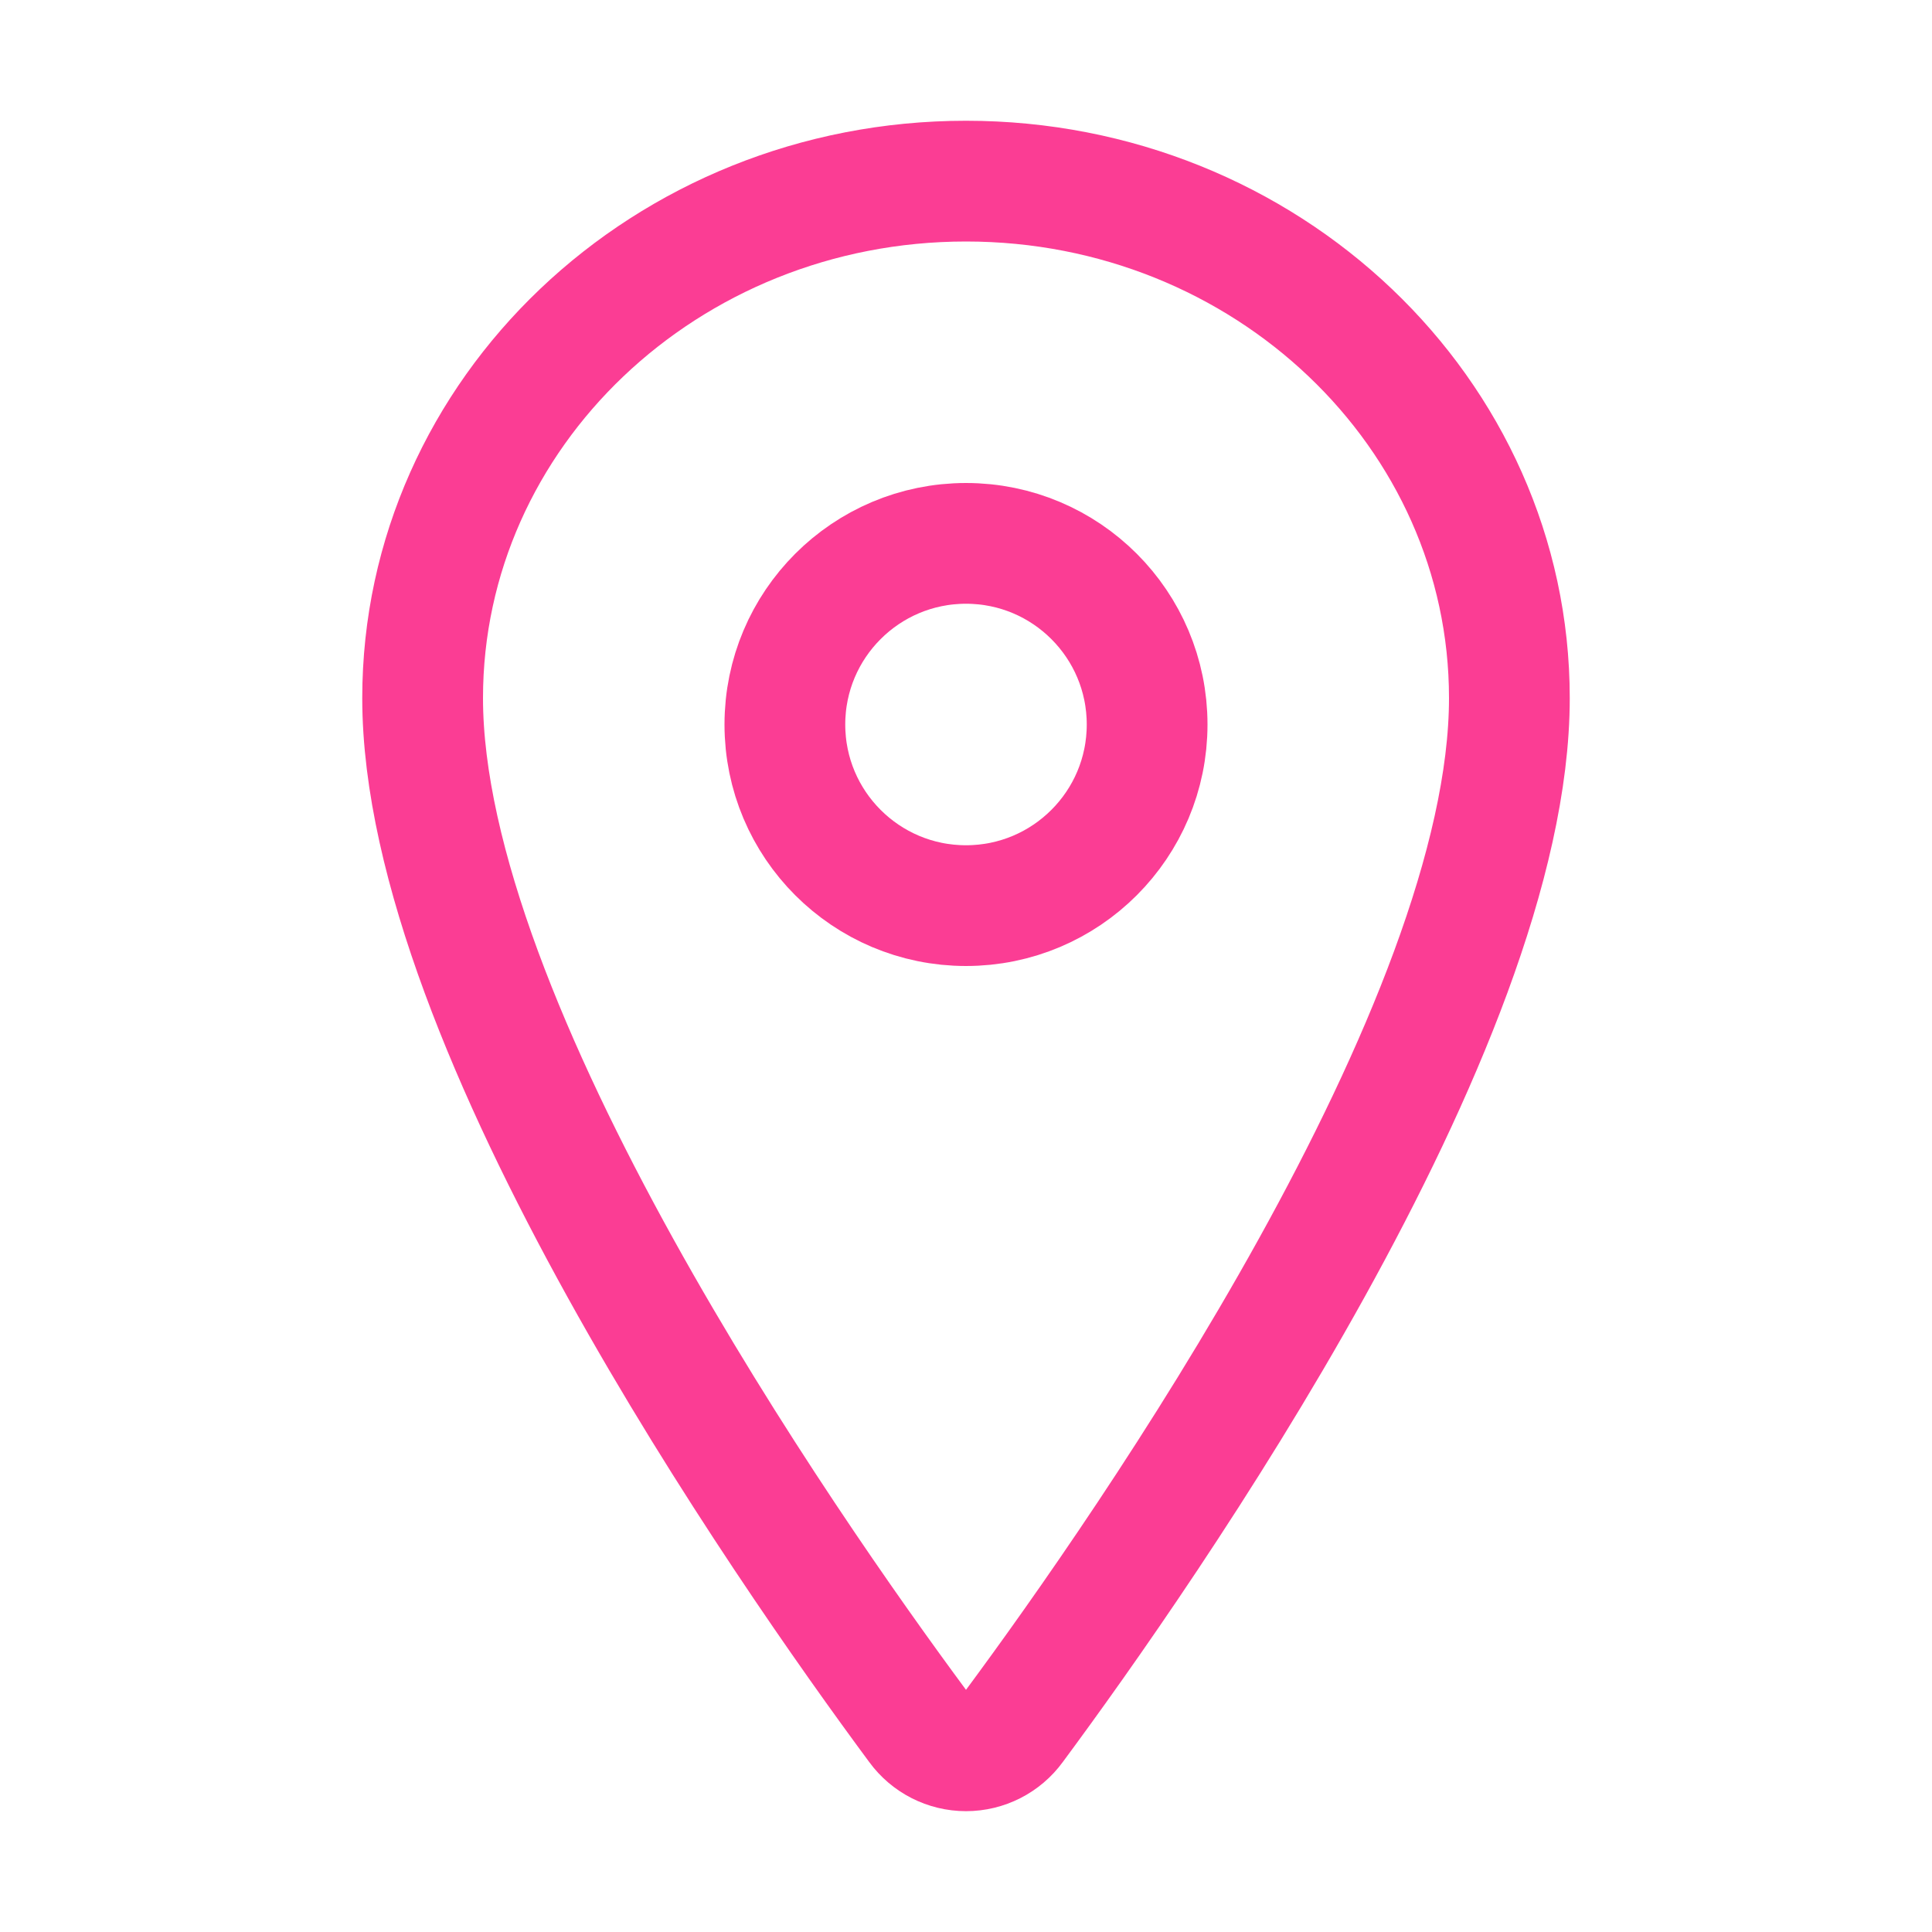
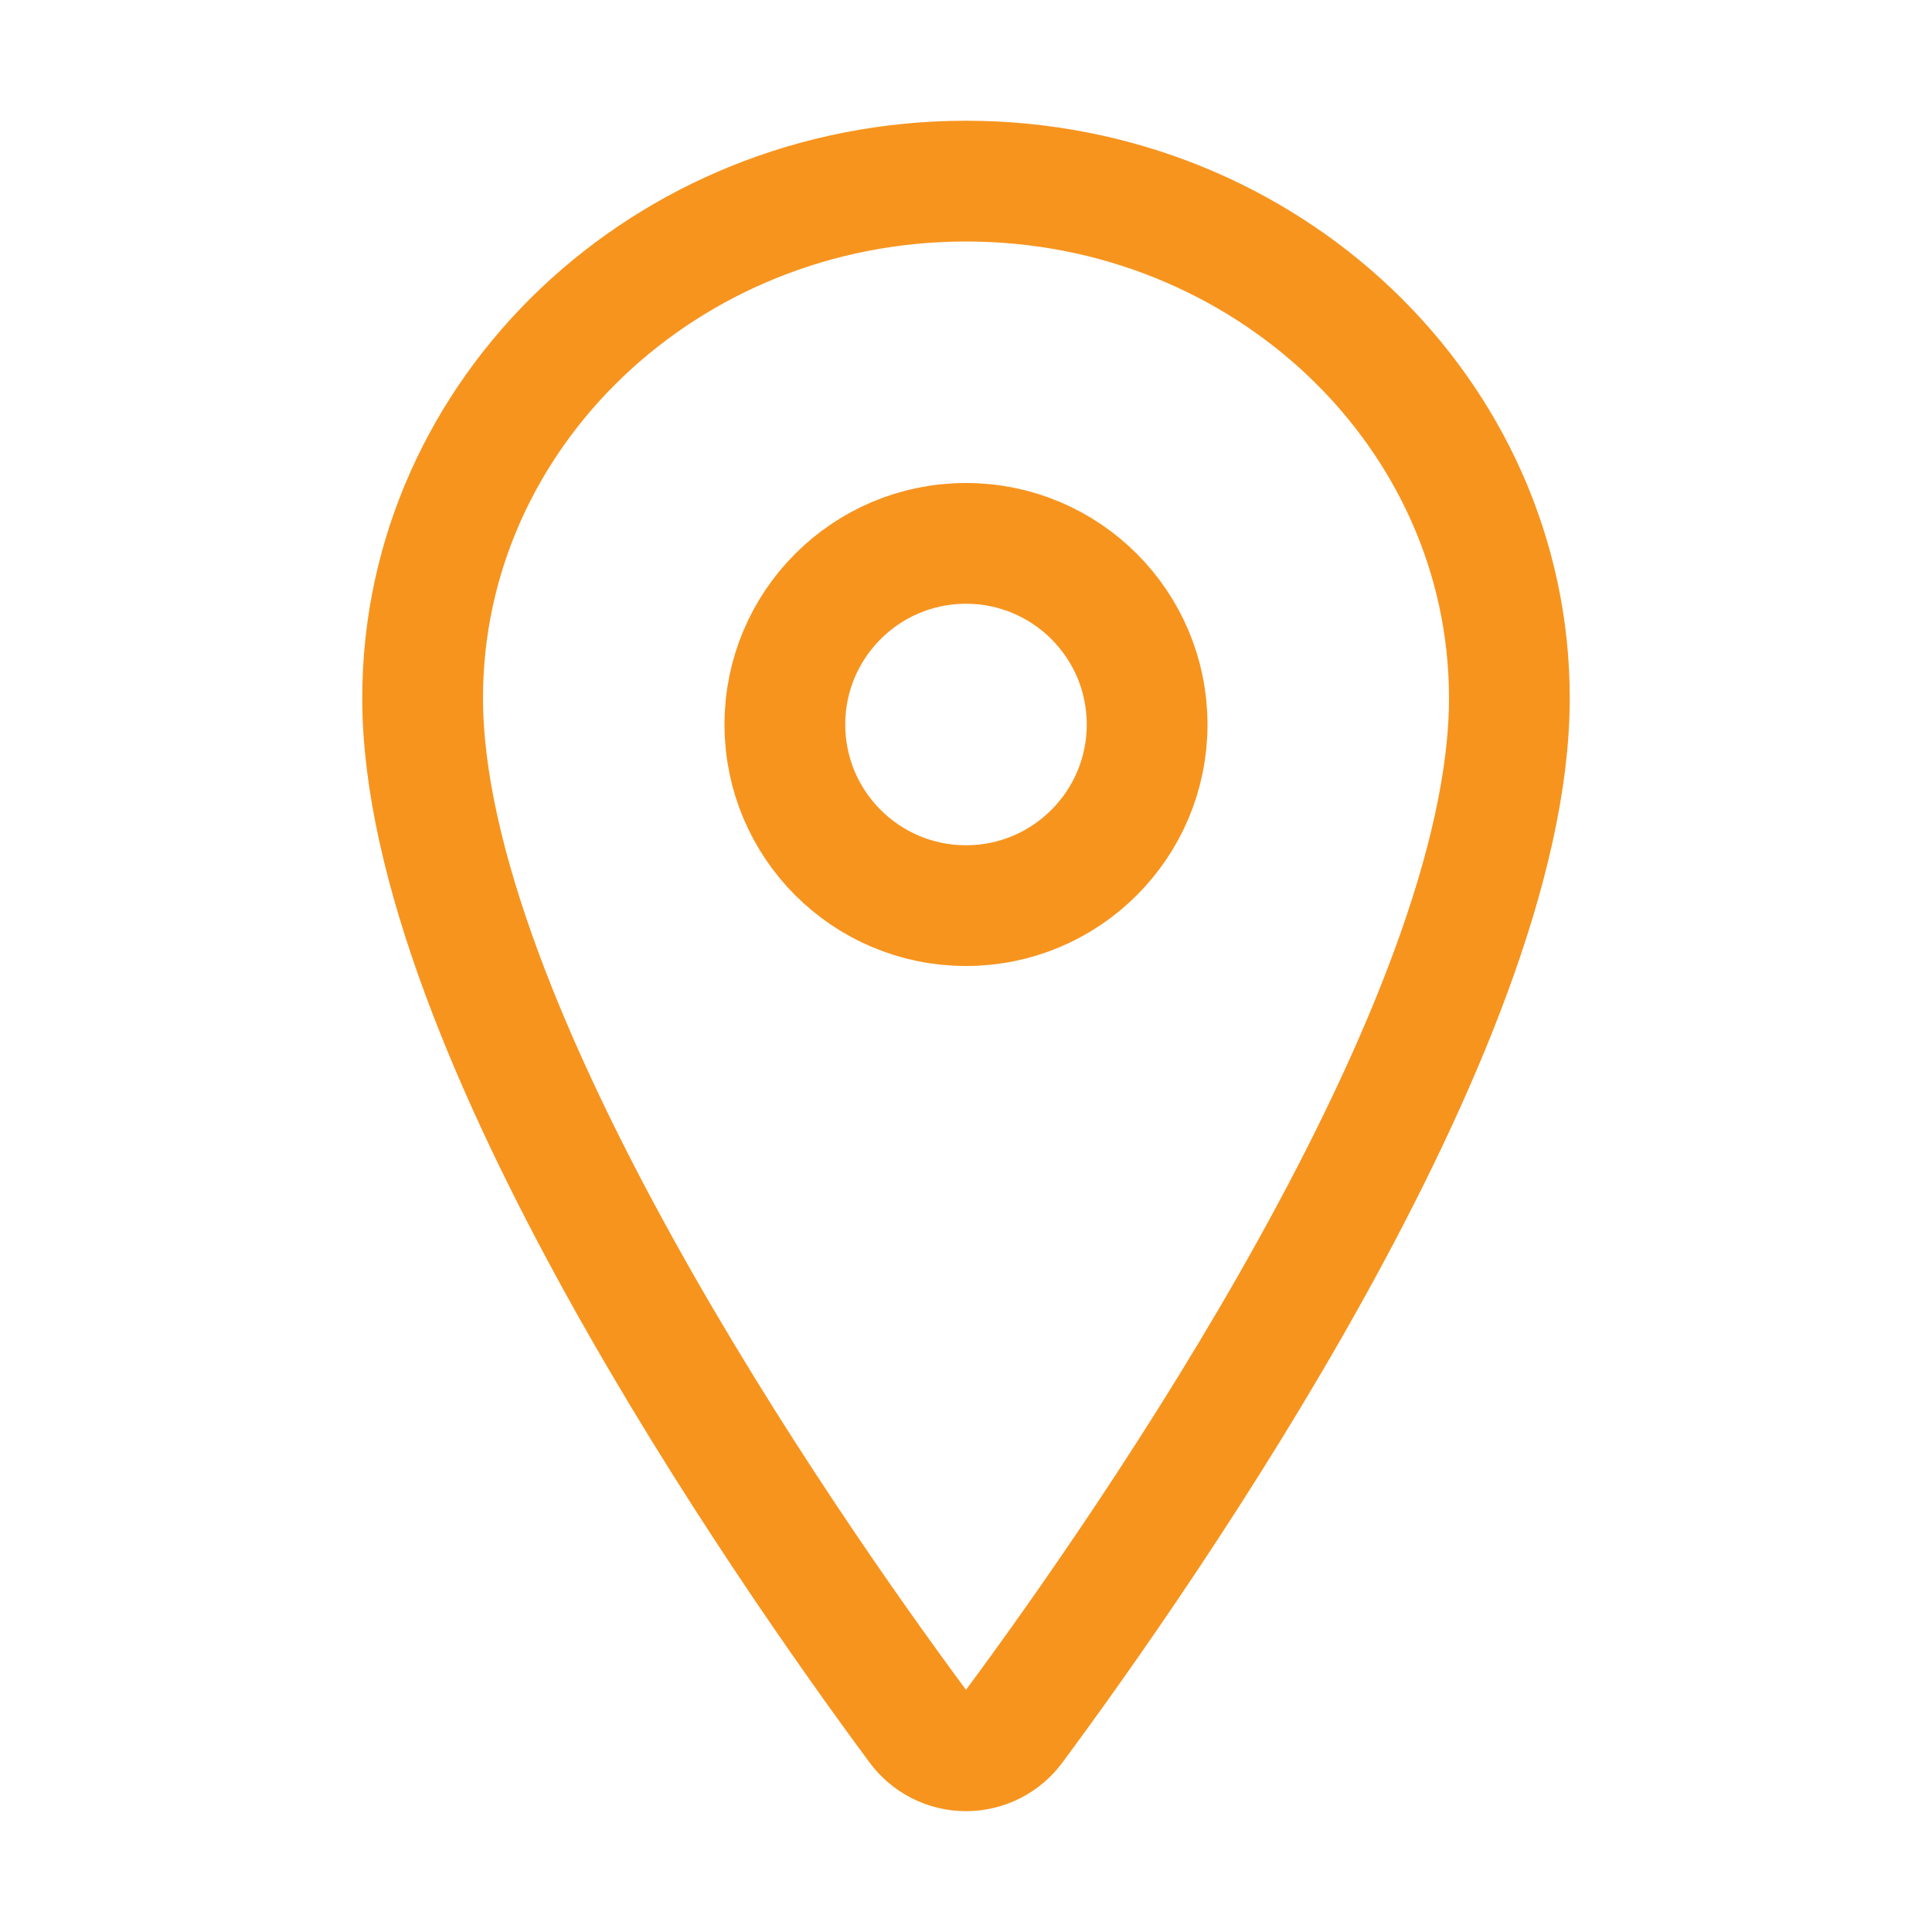
<svg xmlns="http://www.w3.org/2000/svg" class="ionicon" viewBox="0 0 512 512">
-   <path d="M256 48c-79.5 0-144 61.39-144 137 0 87 96 224.87 131.25 272.49a15.77 15.77 0 0025.5 0C304 409.89 400 272.07 400 185c0-75.61-64.5-137-144-137z" fill="none" stroke="#fb3d94" stroke-linecap="round" stroke-linejoin="round" stroke-width="32" />
-   <circle cx="256" cy="192" r="48" fill="none" stroke="#fb3d94" stroke-linecap="round" stroke-linejoin="round" stroke-width="32" />
+   <path d="M256 48c-79.5 0-144 61.39-144 137 0 87 96 224.87 131.25 272.49a15.77 15.77 0 0025.5 0C304 409.89 400 272.07 400 185c0-75.61-64.5-137-144-137z" fill="none" stroke="#f7941e" stroke-linecap="round" stroke-linejoin="round" stroke-width="32" />
+   <circle cx="256" cy="192" r="48" fill="none" stroke="#f7941e" stroke-linecap="round" stroke-linejoin="round" stroke-width="32" />
</svg>
